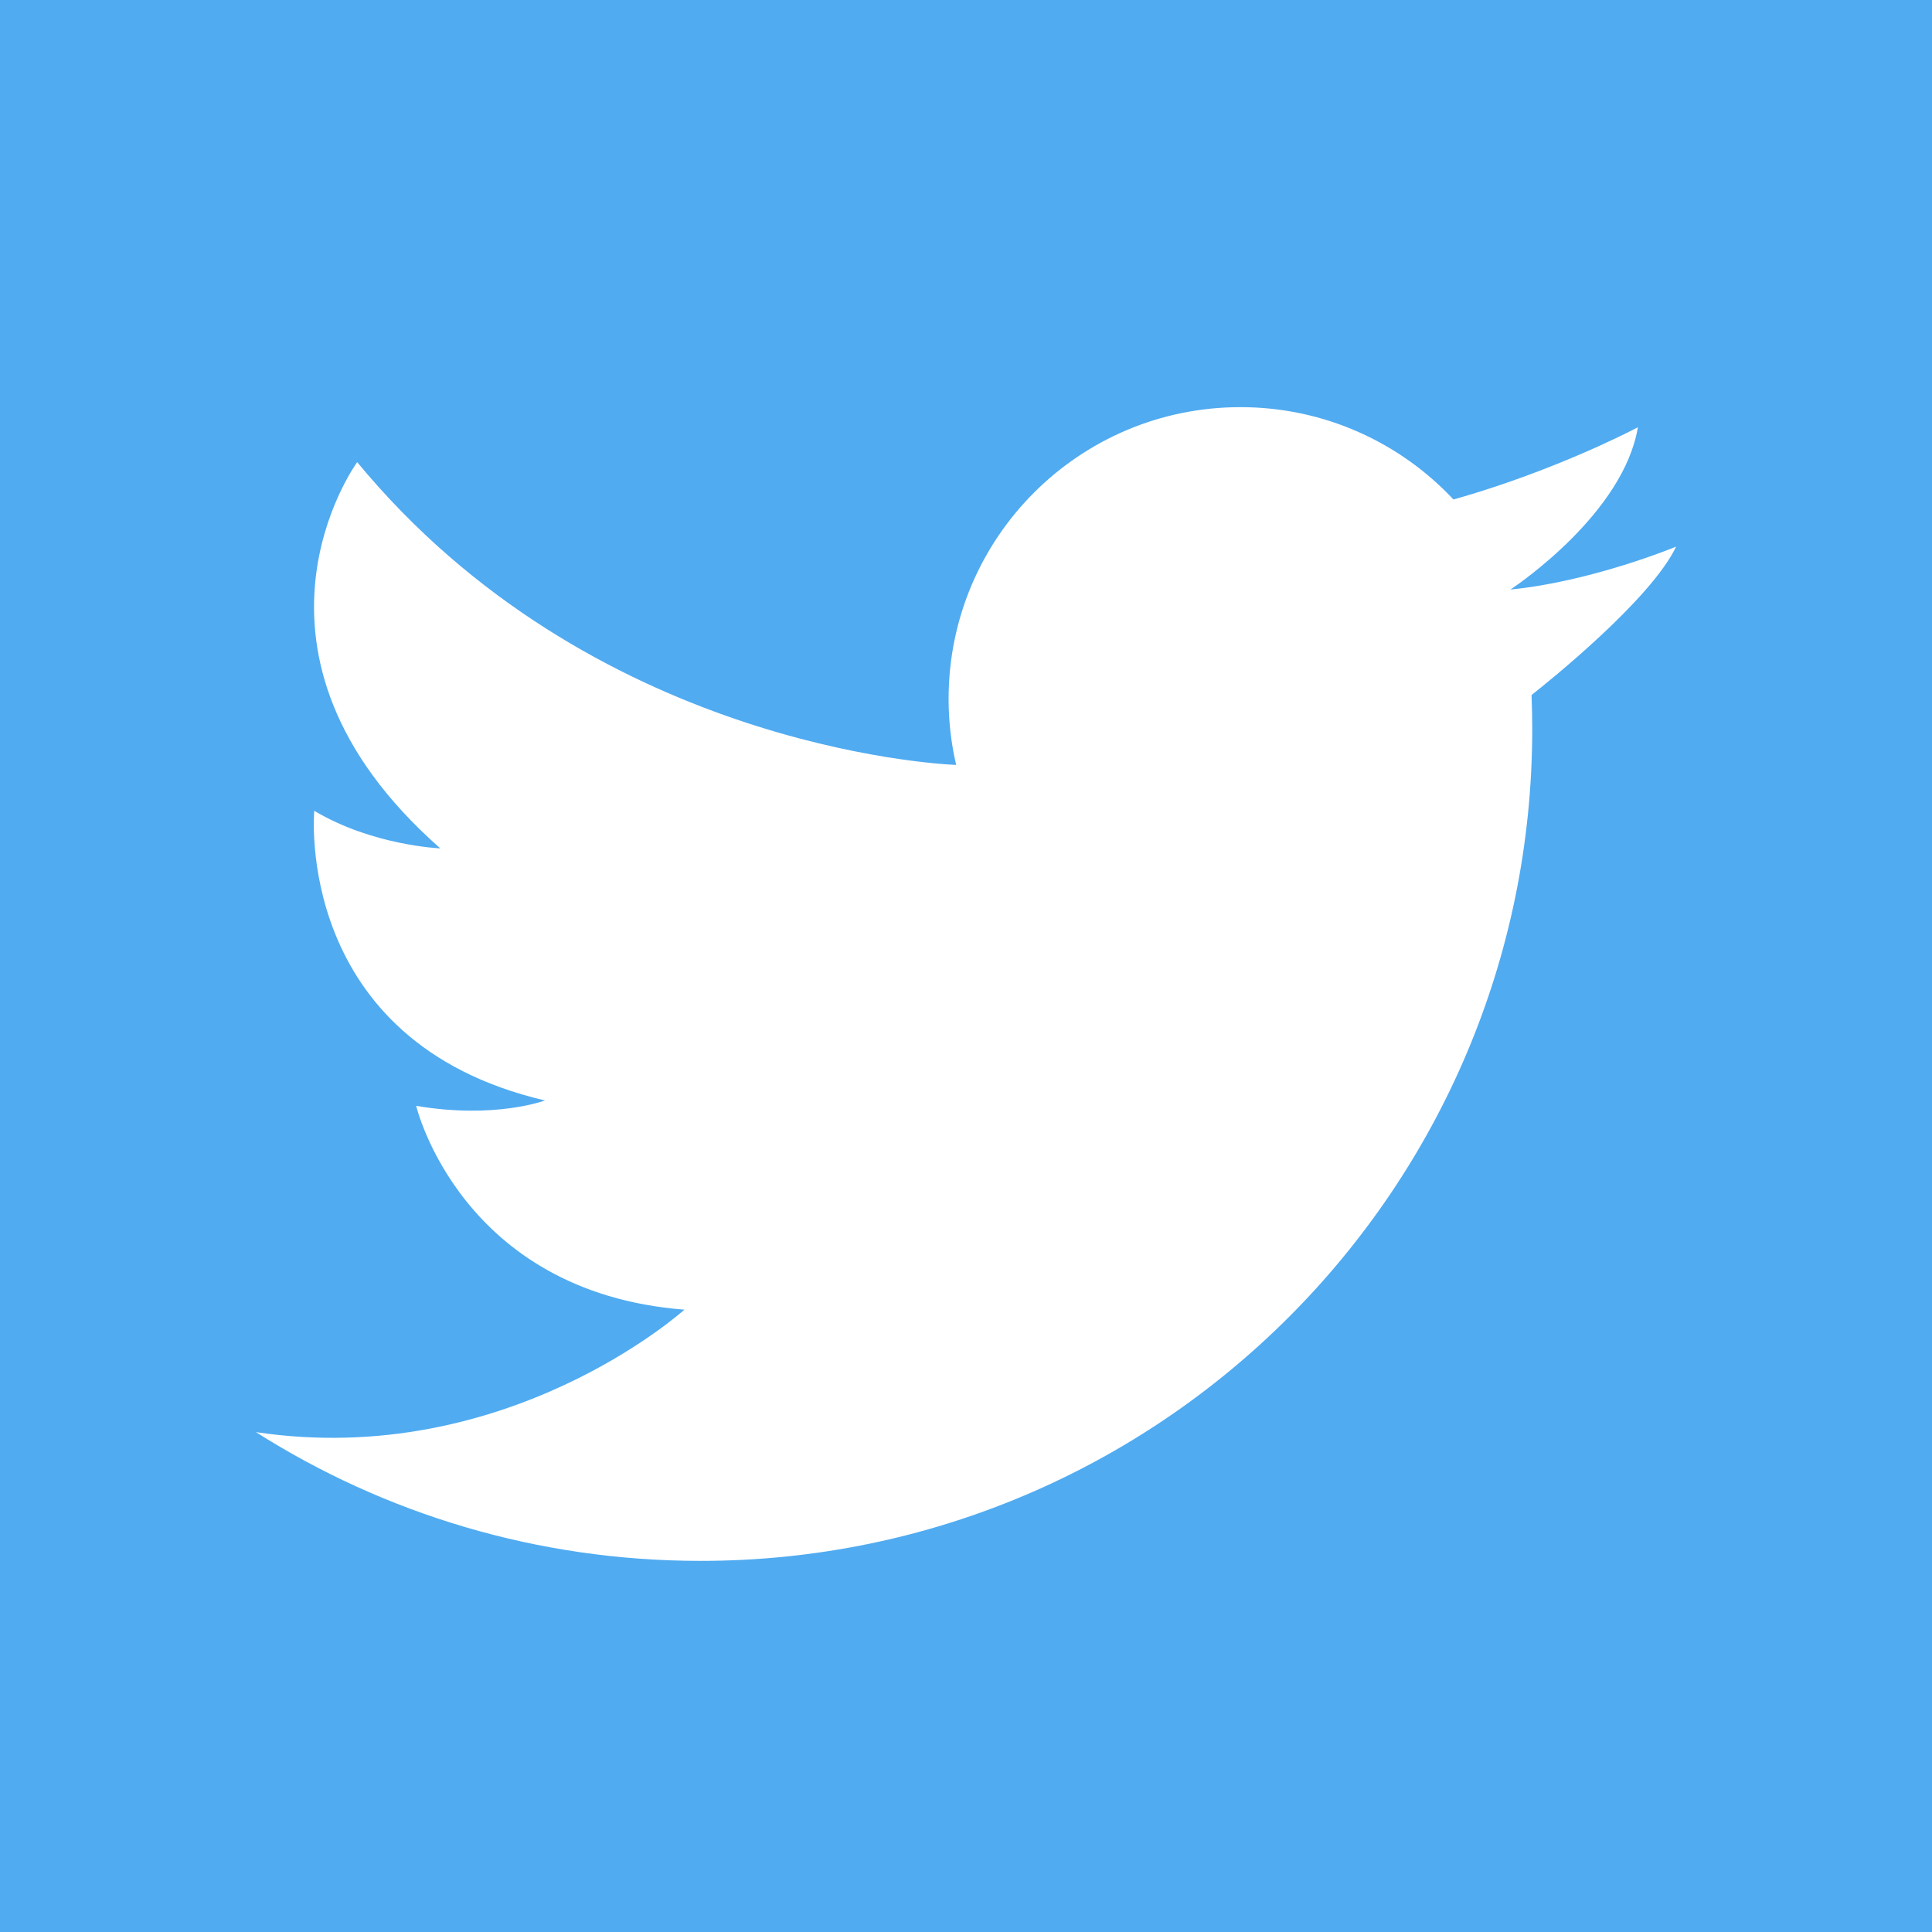
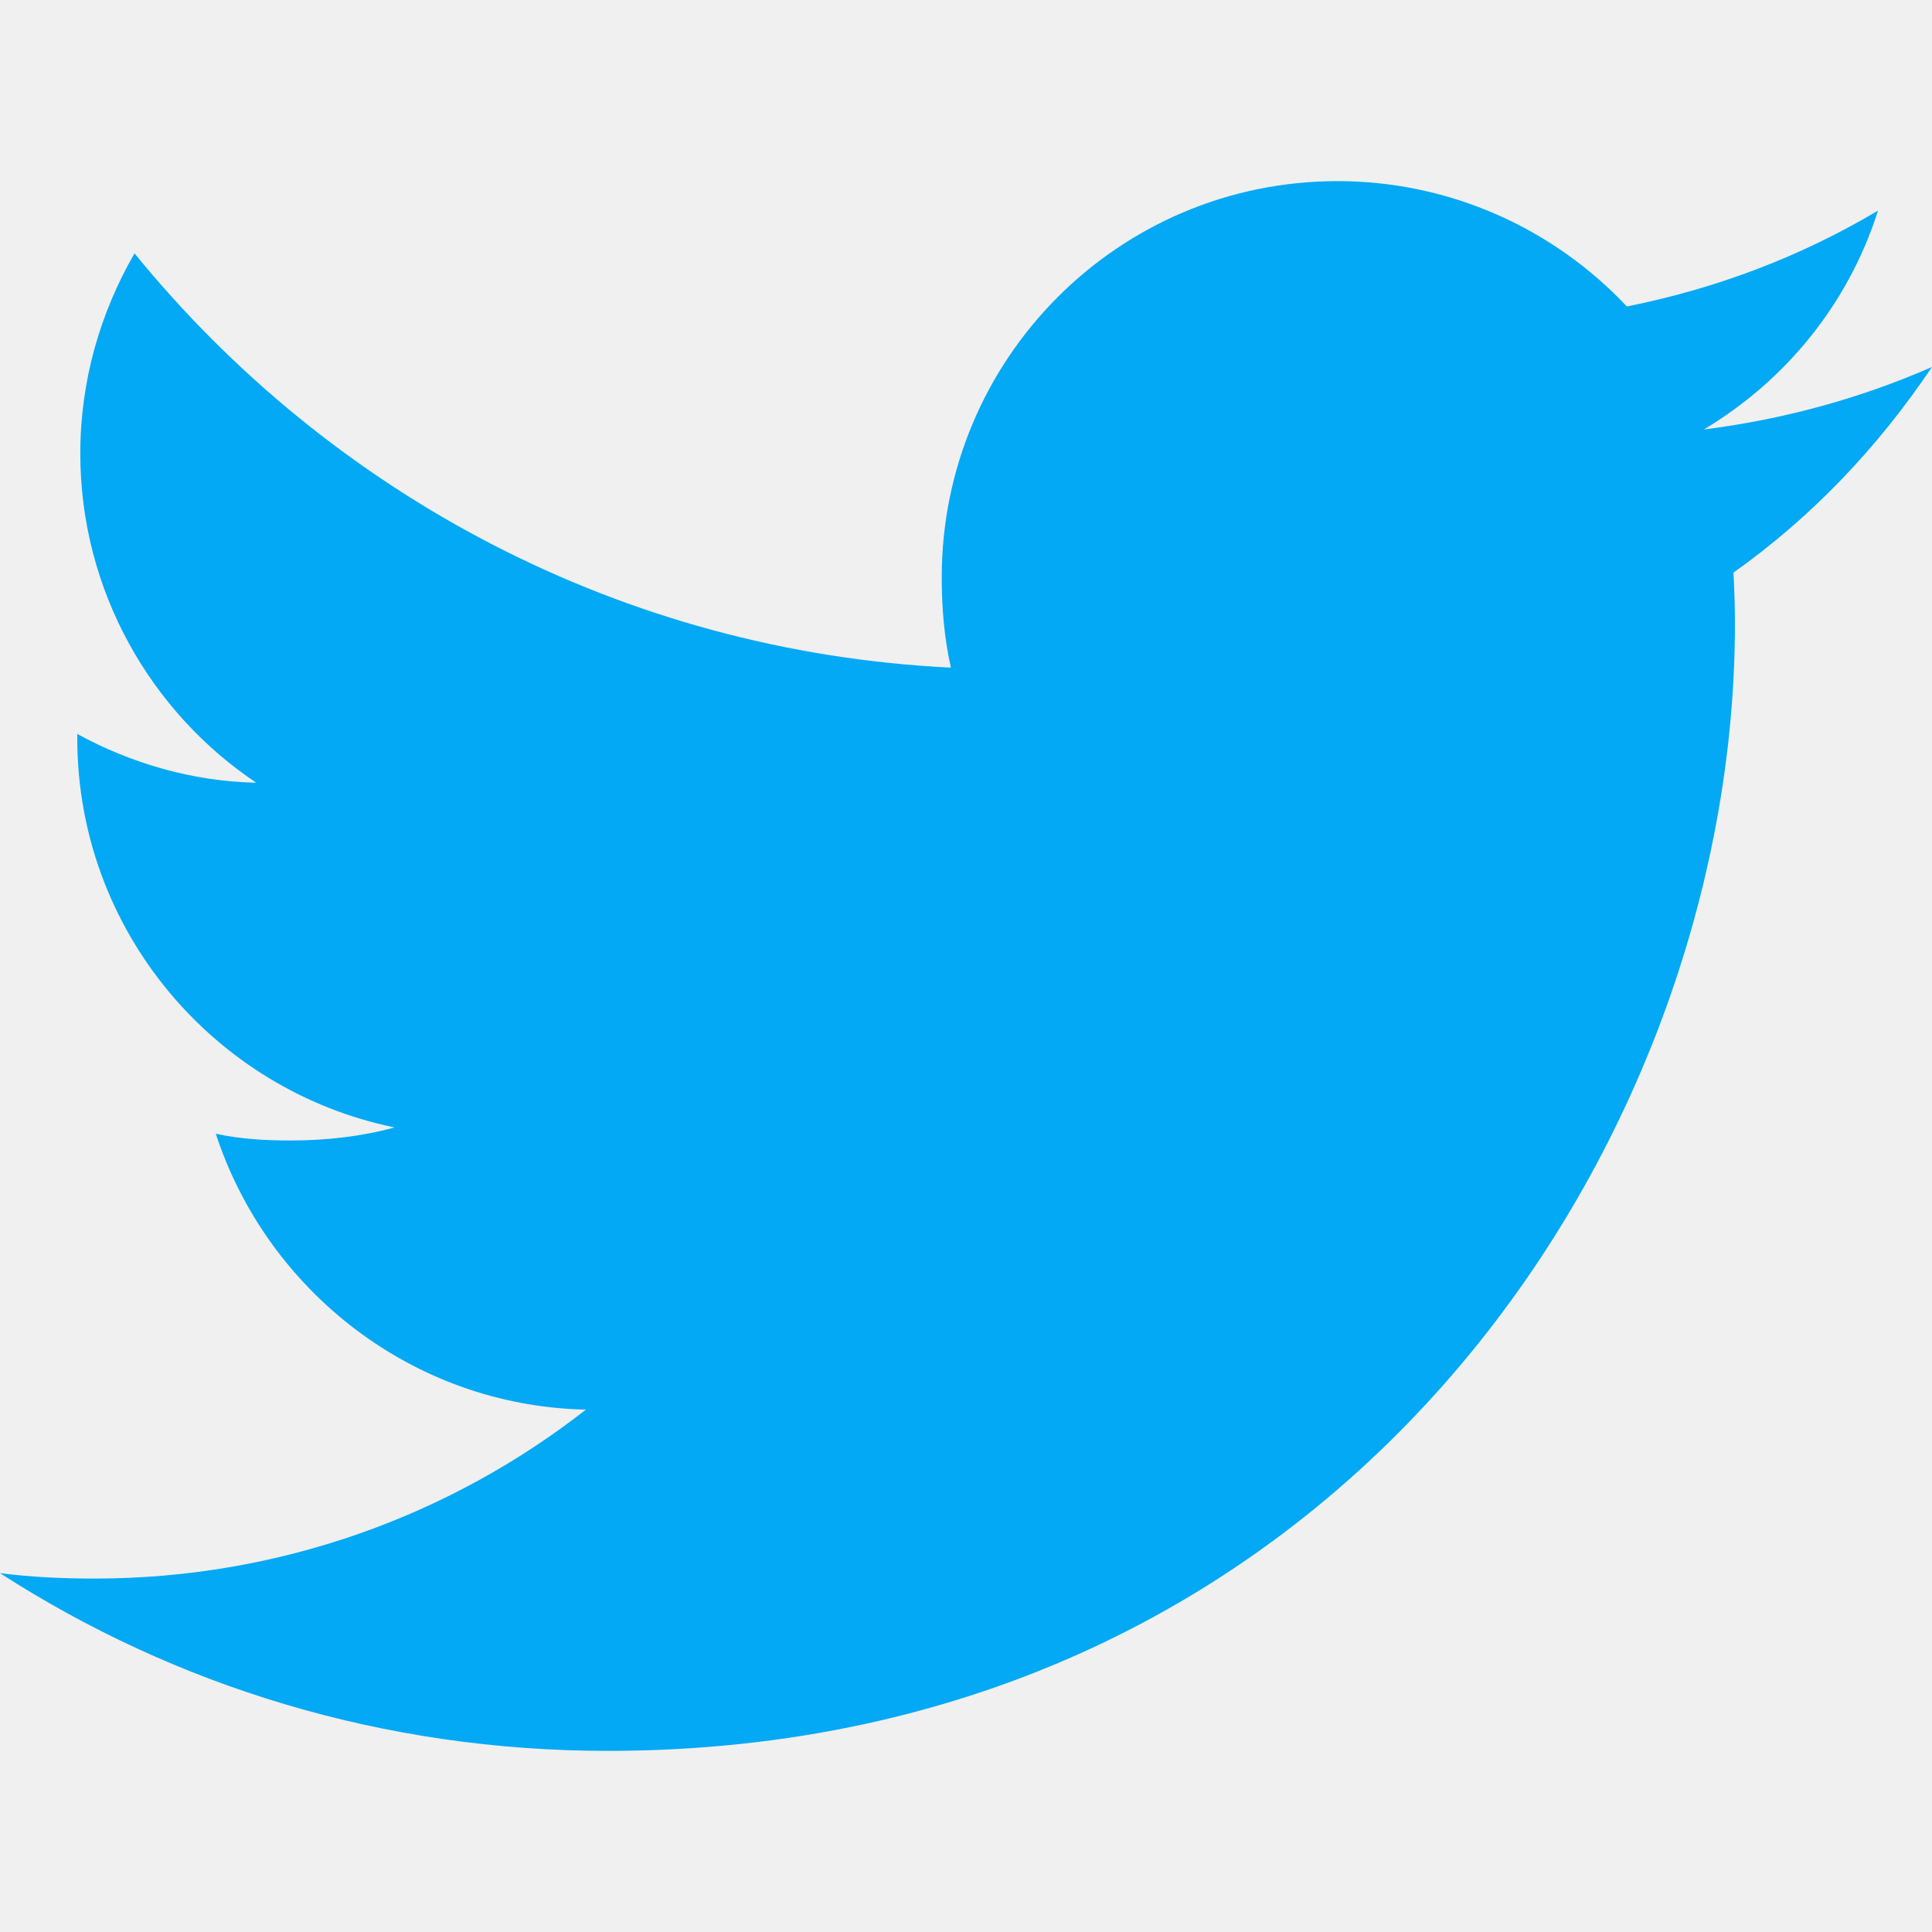
- <svg xmlns="http://www.w3.org/2000/svg" version="1.1" id="Capa_1" x="0px" y="0px" viewBox="0 0 455.731 455.731" style="enable-background:new 0 0 455.731 455.731;" xml:space="preserve">
-   <g>
-     <rect x="0" y="0" style="fill:#50ABF1;" width="455.731" height="455.731" />
-     <path style="fill:#FFFFFF;" d="M60.377,337.822c30.33,19.236,66.308,30.368,104.875,30.368c108.349,0,196.18-87.841,196.18-196.18   c0-2.705-0.057-5.39-0.161-8.067c3.919-3.084,28.157-22.511,34.098-35c0,0-19.683,8.18-38.947,10.107   c-0.038,0-0.085,0.009-0.123,0.009c0,0,0.038-0.019,0.104-0.066c1.775-1.186,26.591-18.079,29.951-38.207   c0,0-13.922,7.431-33.415,13.932c-3.227,1.072-6.605,2.126-10.088,3.103c-12.565-13.41-30.425-21.78-50.25-21.78   c-38.027,0-68.841,30.805-68.841,68.803c0,5.362,0.617,10.581,1.784,15.592c-5.314-0.218-86.237-4.755-141.289-71.423   c0,0-32.902,44.917,19.607,91.105c0,0-15.962-0.636-29.733-8.864c0,0-5.058,54.416,54.407,68.329c0,0-11.701,4.432-30.368,1.272   c0,0,10.439,43.968,63.271,48.077c0,0-41.777,37.74-101.081,28.885L60.377,337.822z" />
-   </g>
+ <svg xmlns="http://www.w3.org/2000/svg" version="1.1" id="Capa_1" x="0px" y="0px" viewBox="0 0 512 512" style="enable-background:new 0 0 512 512;" xml:space="preserve">
+   <path style="fill:#03A9F4;" d="M512,97.248c-19.04,8.352-39.328,13.888-60.48,16.576c21.76-12.992,38.368-33.408,46.176-58.016  c-20.288,12.096-42.688,20.64-66.56,25.408C411.872,60.704,384.416,48,354.464,48c-58.112,0-104.896,47.168-104.896,104.992  c0,8.32,0.704,16.32,2.432,23.936c-87.264-4.256-164.48-46.08-216.352-109.792c-9.056,15.712-14.368,33.696-14.368,53.056  c0,36.352,18.72,68.576,46.624,87.232c-16.864-0.32-33.408-5.216-47.424-12.928c0,0.32,0,0.736,0,1.152  c0,51.008,36.384,93.376,84.096,103.136c-8.544,2.336-17.856,3.456-27.52,3.456c-6.72,0-13.504-0.384-19.872-1.792  c13.6,41.568,52.192,72.128,98.08,73.12c-35.712,27.936-81.056,44.768-130.144,44.768c-8.608,0-16.864-0.384-25.12-1.44  C46.496,446.88,101.6,464,161.024,464c193.152,0,298.752-160,298.752-298.688c0-4.64-0.16-9.12-0.384-13.568  C480.224,136.96,497.728,118.496,512,97.248z" />
  <g>
</g>
  <g>
</g>
  <g>
</g>
  <g>
</g>
  <g>
</g>
  <g>
</g>
  <g>
</g>
  <g>
</g>
  <g>
</g>
  <g>
</g>
  <g>
</g>
  <g>
</g>
  <g>
</g>
  <g>
</g>
  <g>
</g>
</svg>
